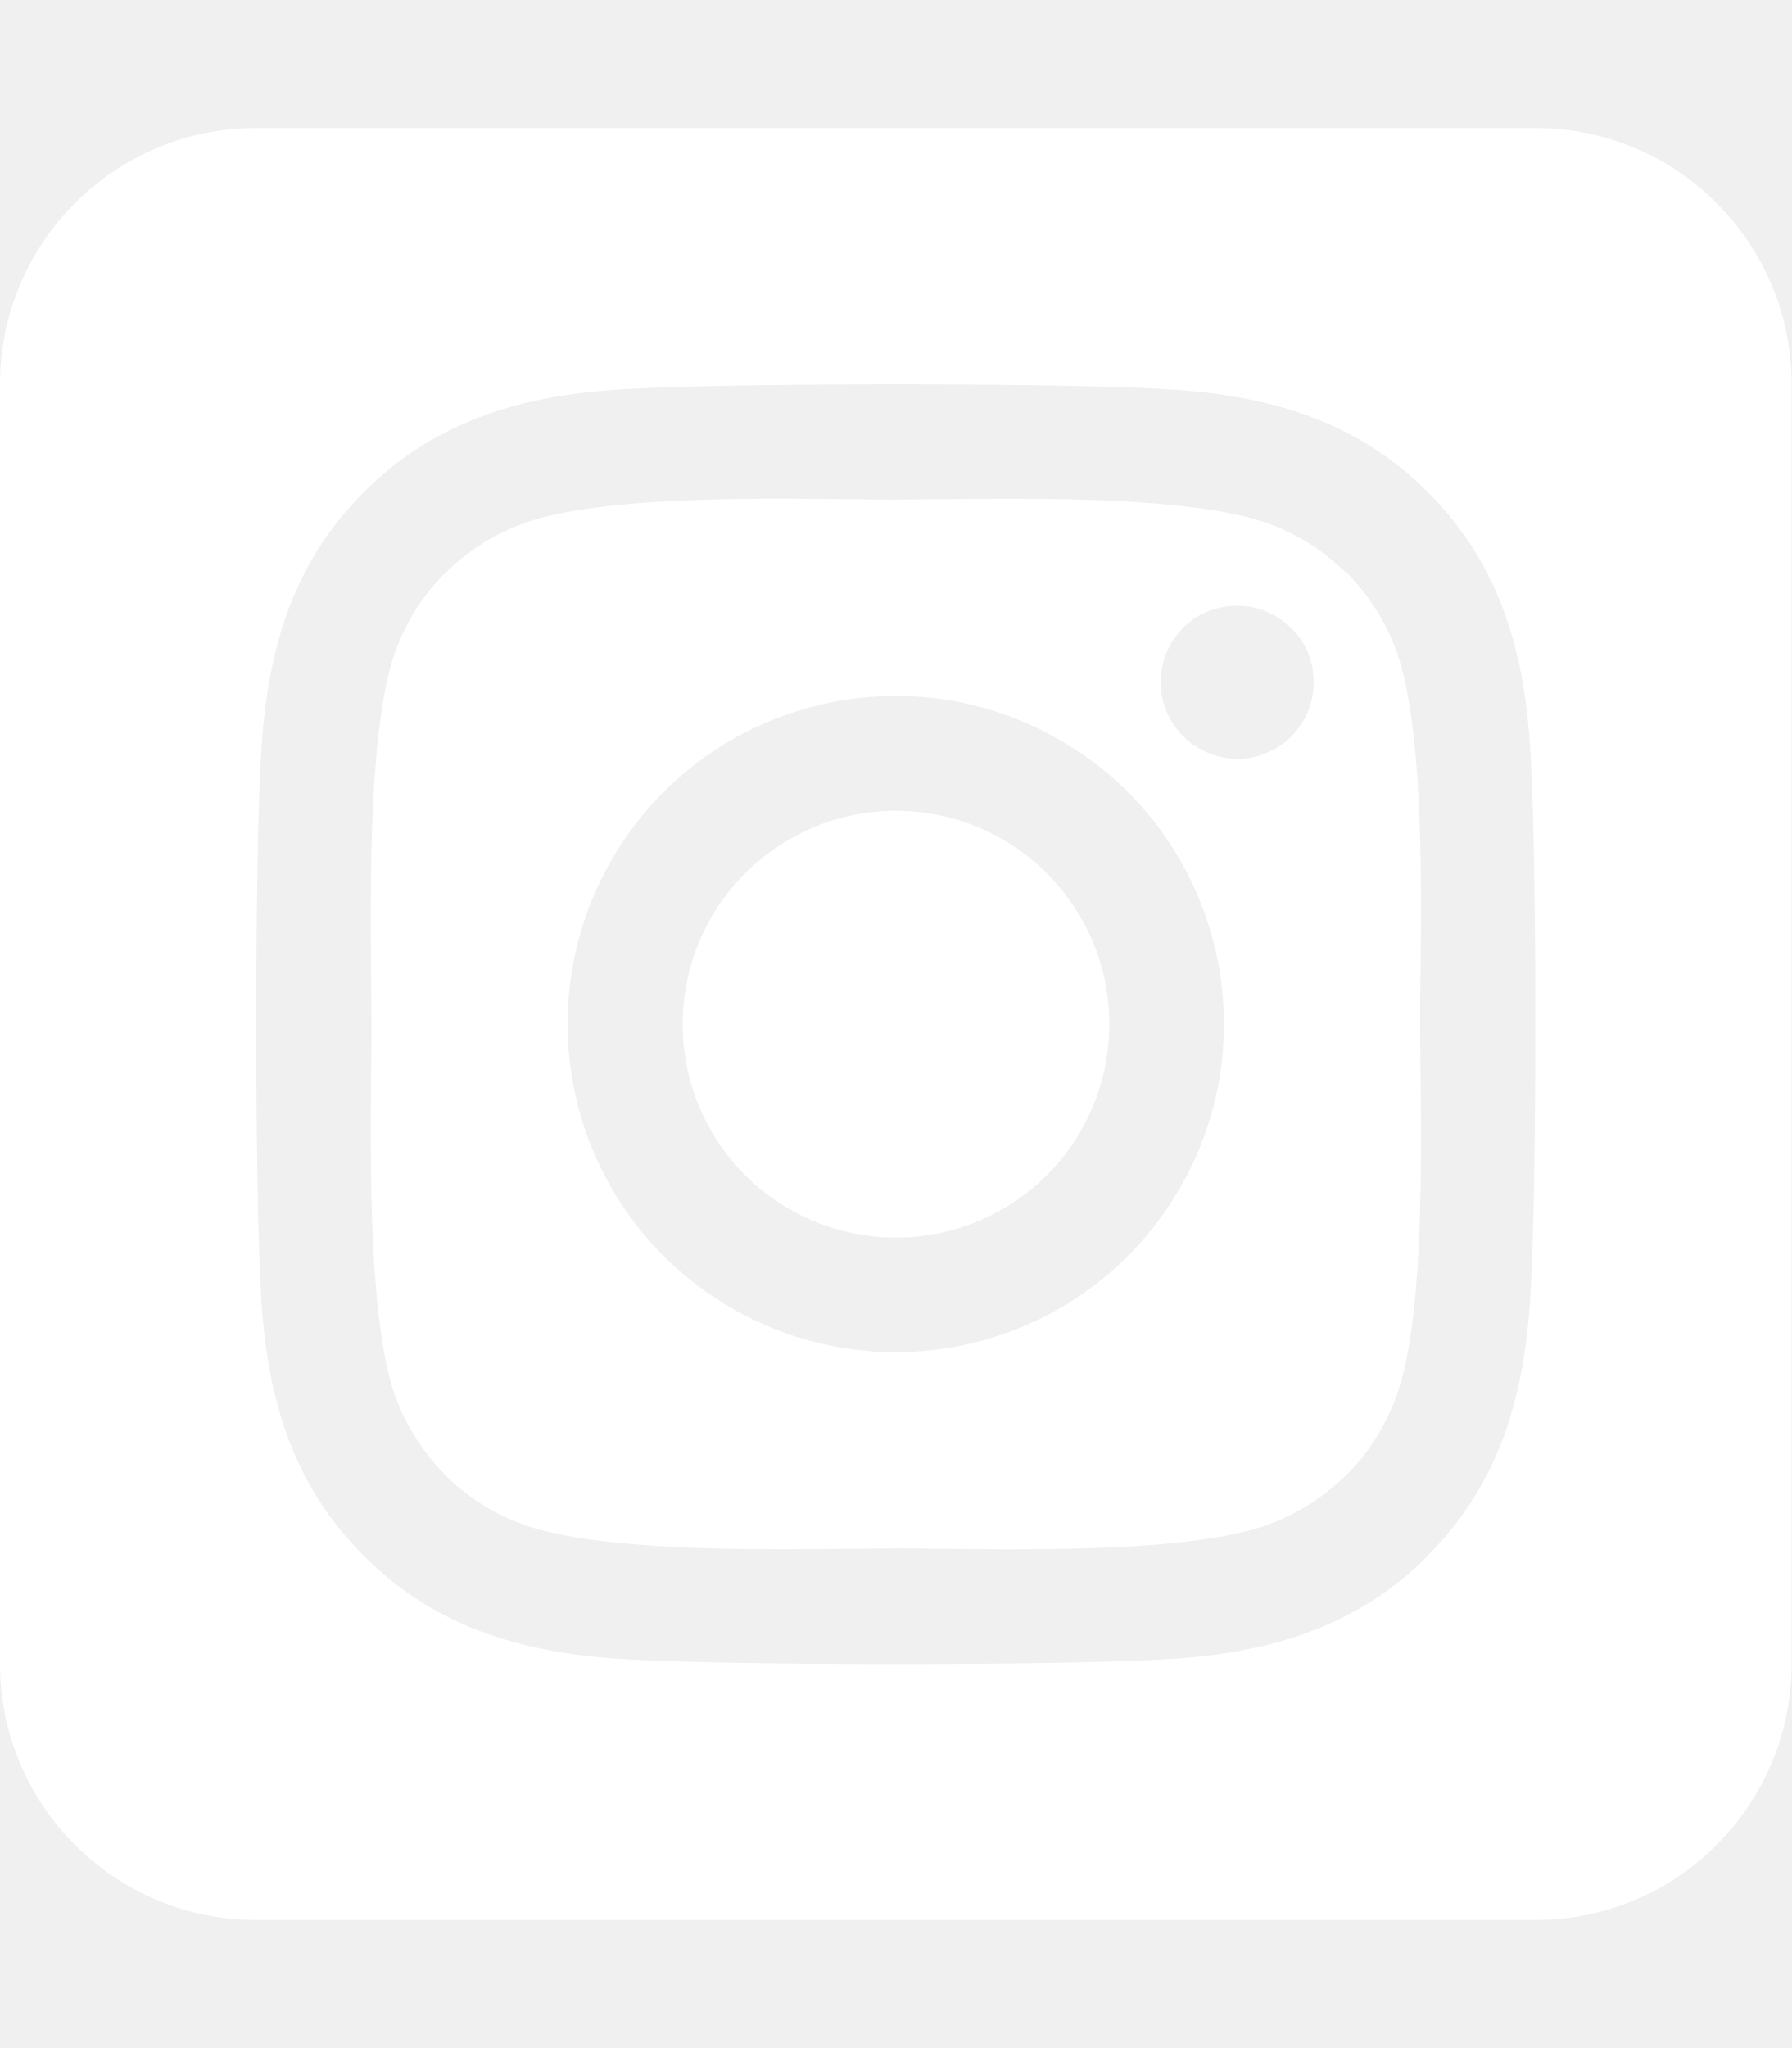
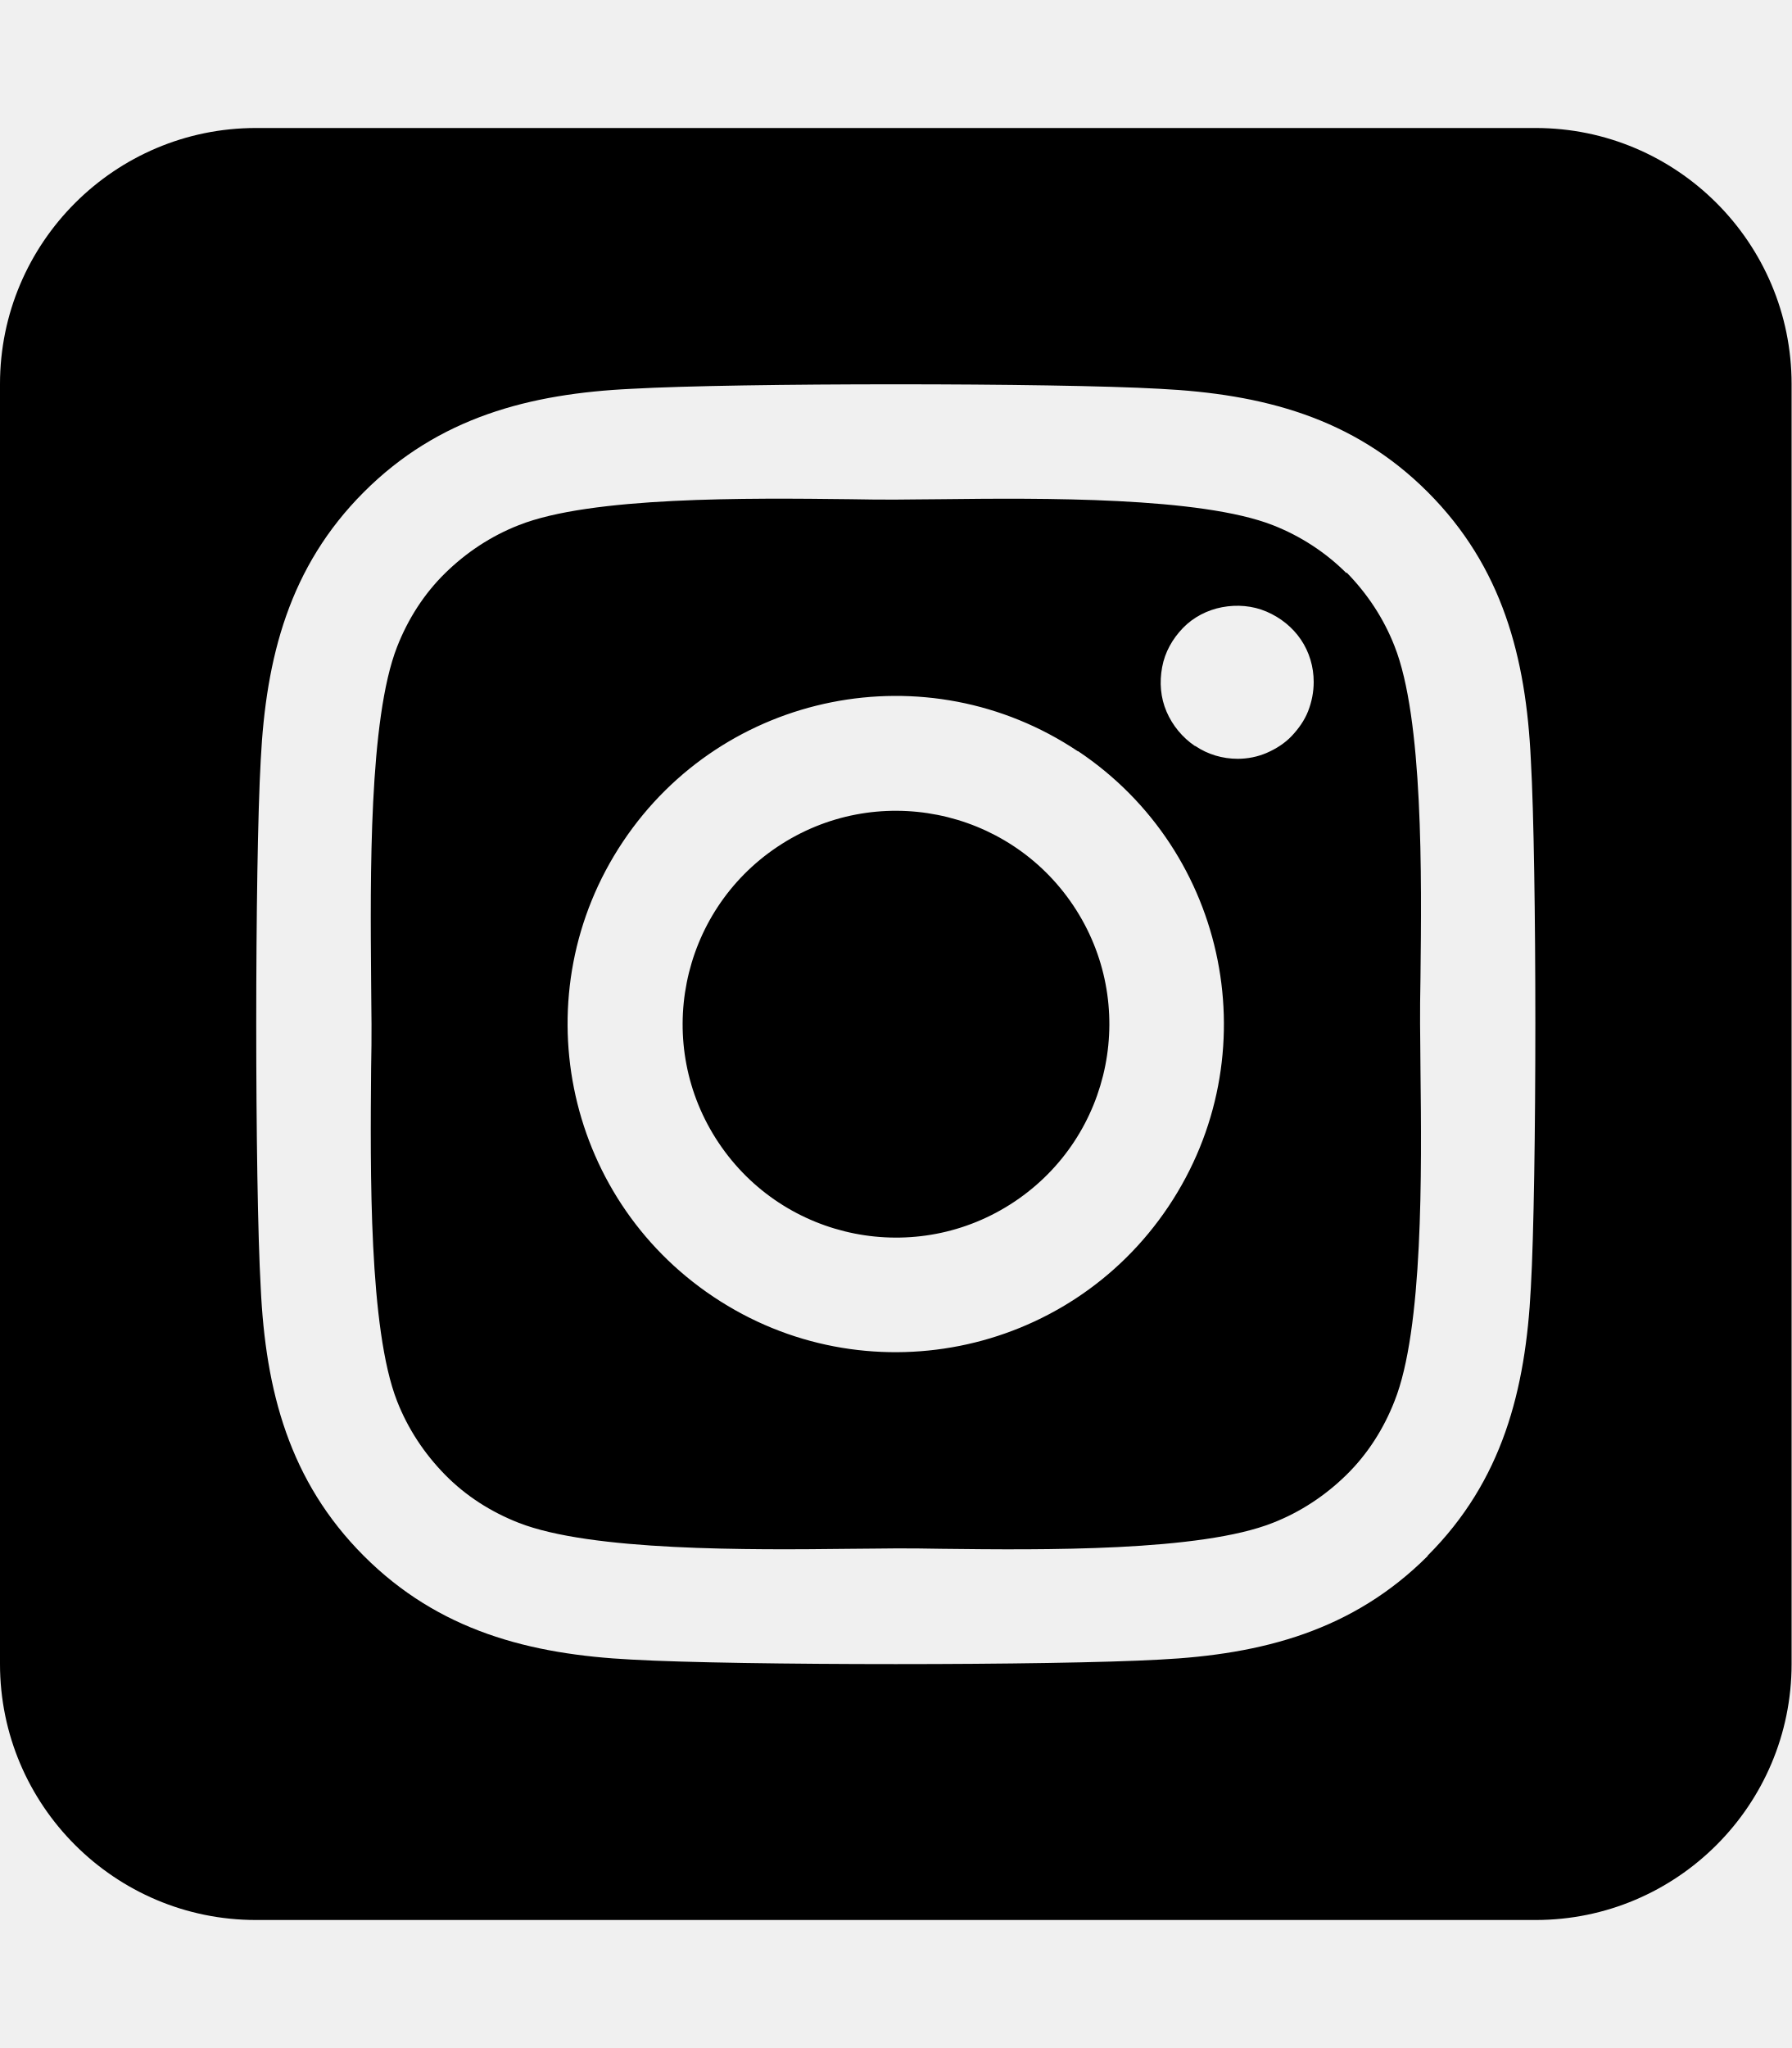
<svg xmlns="http://www.w3.org/2000/svg" height="16" width="14" viewBox="0 0 448 512">
-   <path fill="#ffffff" d="M194.4 211.7a53.3 53.3 0 1 0 59.3 88.7 53.3 53.3 0 1 0 -59.3-88.7zm142.3-68.4c-5.2-5.2-11.5-9.3-18.4-12c-18.1-7.1-57.6-6.8-83.1-6.5c-4.1 0-7.9 .1-11.2 .1c-3.3 0-7.2 0-11.4-.1c-25.5-.3-64.8-.7-82.9 6.5c-6.9 2.7-13.1 6.8-18.4 12s-9.3 11.5-12 18.4c-7.1 18.1-6.7 57.7-6.5 83.2c0 4.1 .1 7.9 .1 11.1s0 7-.1 11.1c-.2 25.5-.6 65.1 6.5 83.2c2.7 6.9 6.8 13.1 12 18.4s11.5 9.3 18.4 12c18.1 7.1 57.6 6.8 83.1 6.5c4.1 0 7.9-.1 11.2-.1c3.3 0 7.2 0 11.4 .1c25.5 .3 64.8 .7 82.9-6.5c6.9-2.7 13.1-6.8 18.4-12s9.3-11.5 12-18.4c7.2-18 6.8-57.4 6.5-83c0-4.2-.1-8.1-.1-11.4s0-7.1 .1-11.4c.3-25.5 .7-64.9-6.5-83l0 0c-2.7-6.9-6.8-13.1-12-18.4zm-67.1 44.5A82 82 0 1 1 178.4 324.2a82 82 0 1 1 91.1-136.4zm29.2-1.3c-3.1-2.1-5.6-5.1-7.1-8.6s-1.8-7.3-1.1-11.1s2.6-7.1 5.2-9.8s6.1-4.5 9.8-5.2s7.6-.4 11.1 1.1s6.5 3.9 8.6 7s3.2 6.8 3.2 10.6c0 2.5-.5 5-1.4 7.3s-2.4 4.4-4.1 6.2s-3.9 3.2-6.2 4.2s-4.8 1.5-7.3 1.5l0 0c-3.8 0-7.5-1.1-10.6-3.2zM448 96c0-35.3-28.7-64-64-64H64C28.7 32 0 60.7 0 96V416c0 35.3 28.7 64 64 64H384c35.3 0 64-28.7 64-64V96zM357 389c-18.7 18.7-41.4 24.6-67 25.9c-26.4 1.5-105.6 1.5-132 0c-25.6-1.3-48.3-7.2-67-25.9s-24.6-41.4-25.8-67c-1.5-26.4-1.5-105.6 0-132c1.3-25.6 7.1-48.3 25.8-67s41.5-24.6 67-25.8c26.4-1.5 105.6-1.5 132 0c25.6 1.3 48.3 7.1 67 25.8s24.6 41.4 25.8 67c1.5 26.3 1.5 105.4 0 131.9c-1.3 25.6-7.1 48.3-25.8 67z" />
+   <path fill="#000000" d="M194.4 211.7a53.3 53.3 0 1 0 59.3 88.7 53.3 53.3 0 1 0 -59.3-88.7zm142.3-68.4c-5.2-5.2-11.5-9.3-18.4-12c-18.1-7.1-57.6-6.8-83.1-6.5c-4.1 0-7.9 .1-11.2 .1c-3.3 0-7.2 0-11.4-.1c-25.5-.3-64.8-.7-82.9 6.5c-6.9 2.7-13.1 6.8-18.4 12s-9.3 11.5-12 18.4c-7.1 18.1-6.7 57.7-6.5 83.2c0 4.1 .1 7.9 .1 11.1s0 7-.1 11.1c-.2 25.5-.6 65.1 6.5 83.2c2.7 6.9 6.8 13.1 12 18.4s11.5 9.3 18.4 12c18.1 7.1 57.6 6.8 83.1 6.5c4.1 0 7.9-.1 11.2-.1c3.3 0 7.2 0 11.4 .1c25.5 .3 64.8 .7 82.9-6.5c6.9-2.7 13.1-6.8 18.4-12s9.3-11.5 12-18.4c7.2-18 6.8-57.4 6.5-83c0-4.2-.1-8.1-.1-11.4s0-7.1 .1-11.4c.3-25.5 .7-64.9-6.5-83l0 0c-2.7-6.9-6.8-13.1-12-18.4zm-67.1 44.5A82 82 0 1 1 178.4 324.2a82 82 0 1 1 91.1-136.4zm29.2-1.3c-3.1-2.1-5.6-5.1-7.1-8.6s-1.8-7.3-1.1-11.1s2.6-7.1 5.2-9.8s6.1-4.5 9.8-5.2s7.6-.4 11.1 1.1s6.5 3.9 8.6 7s3.2 6.8 3.2 10.6c0 2.5-.5 5-1.4 7.3s-2.4 4.4-4.1 6.2s-3.9 3.2-6.2 4.2s-4.8 1.5-7.3 1.5l0 0c-3.8 0-7.5-1.1-10.6-3.2zM448 96c0-35.3-28.7-64-64-64H64C28.7 32 0 60.7 0 96V416c0 35.3 28.7 64 64 64H384c35.3 0 64-28.7 64-64V96zM357 389c-18.7 18.7-41.4 24.6-67 25.9c-26.4 1.5-105.6 1.5-132 0c-25.6-1.3-48.3-7.2-67-25.9s-24.6-41.4-25.8-67c-1.5-26.4-1.5-105.6 0-132c1.3-25.6 7.1-48.3 25.8-67s41.5-24.6 67-25.8c26.4-1.5 105.6-1.5 132 0c25.6 1.3 48.3 7.1 67 25.8s24.6 41.4 25.8 67c1.5 26.3 1.5 105.4 0 131.9c-1.3 25.6-7.1 48.3-25.8 67z" />
</svg>
